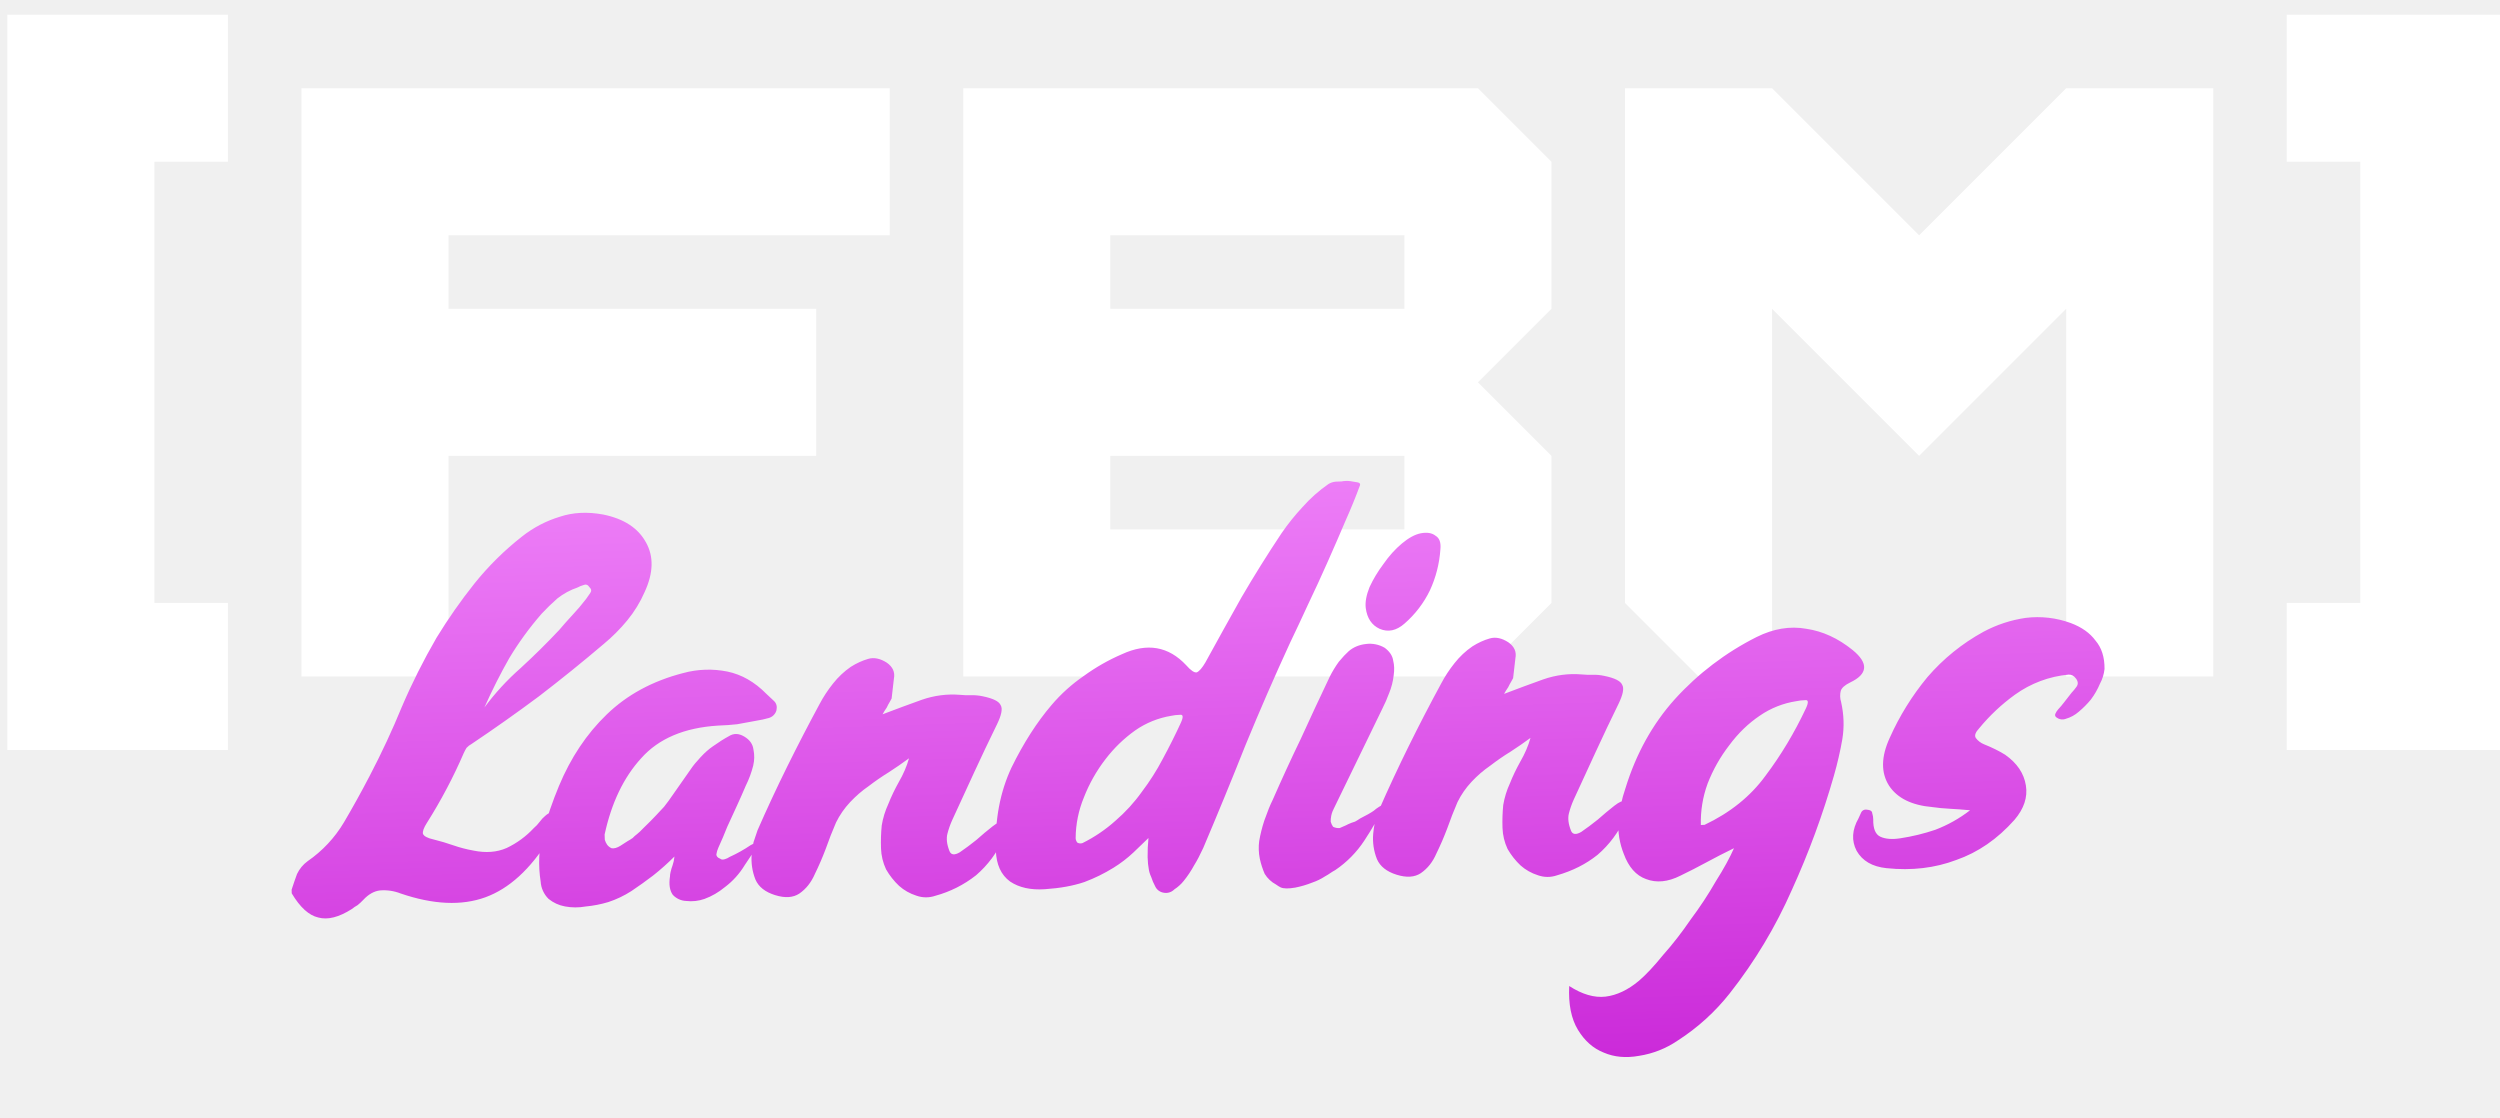
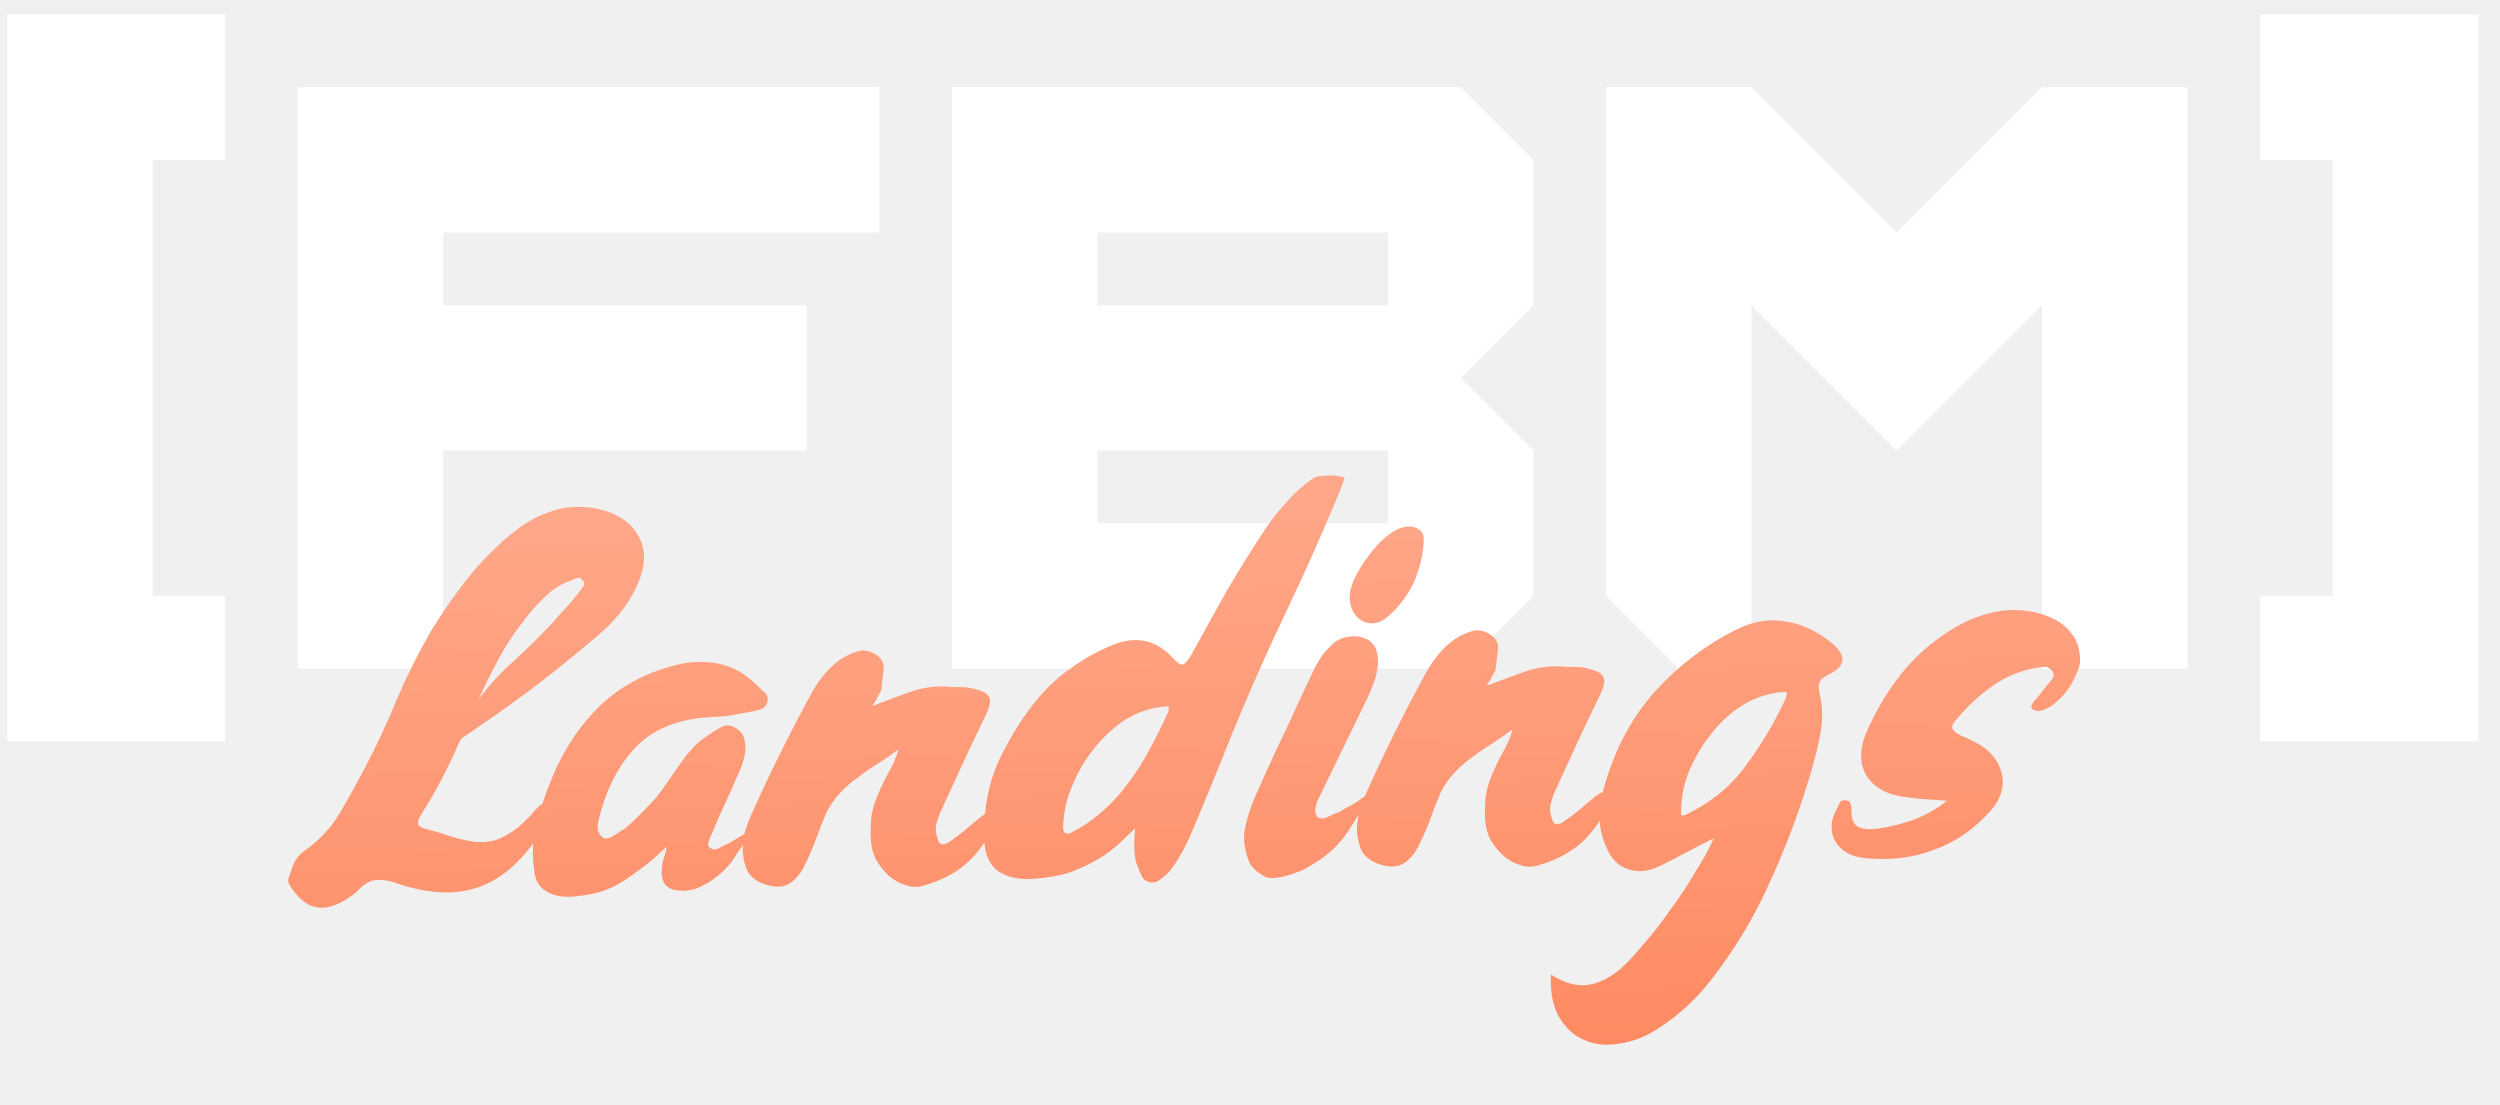
- <svg xmlns="http://www.w3.org/2000/svg" width="85" height="38" fill="none">
-   <g clip-path="url(#a)">
-     <path d="M.25 25.5V.5h7.5v5h-2.5v15h2.5v5H.25Zm10-2.5V3h20v5h-15v2.5h12.5v5h-12.5V23h-5Zm37.5-5v-2.5h-10V18h10Zm0-7.5V8h-10v2.5h10Zm-15 12.5V3h17.5l2.5 2.5v5l-2.5 2.5 2.5 2.5v5l-2.5 2.5h-17.5Zm25 0-2.5-2.5V3h5l5 5 5-5h5v20h-5V10.5l-5 5-5-5V23h-2.5Zm20 2.5v-5h2.5v-15h-2.5v-5h7.5v25h-7.5Z" fill="#fff" />
-     <path d="M9.915 30.249c.06-.185.121-.362.183-.531a1.14 1.14 0 0 1 .36-.437 4.231 4.231 0 0 0 1.234-1.317c.3-.51.592-1.036.875-1.58.408-.78.775-1.567 1.1-2.361.34-.796.732-1.575 1.175-2.34.396-.647.826-1.261 1.29-1.844a9.944 9.944 0 0 1 1.625-1.604 3.892 3.892 0 0 1 1.28-.667c.445-.148.936-.173 1.473-.074.705.144 1.19.461 1.456.953.265.475.25 1.034-.046 1.677a4.078 4.078 0 0 1-.594.97c-.24.292-.507.559-.8.802a56.846 56.846 0 0 1-2.194 1.773 57.05 57.05 0 0 1-2.299 1.626.67.67 0 0 0-.17.131c-.032.051-.064.11-.095.178a17.252 17.252 0 0 1-1.25 2.368c-.11.17-.156.297-.137.38.036.081.155.144.356.188.236.059.463.126.682.203.22.076.446.135.681.177.42.086.794.057 1.123-.087a3.02 3.02 0 0 0 .928-.68 1.15 1.15 0 0 0 .194-.207c.064-.086.128-.154.193-.207a.618.618 0 0 1 .221-.132c.066-.035.133-.03.2.019.086.063.122.137.108.221a.448.448 0 0 1-.068.227c-.047.085-.102.17-.166.256a1.88 1.88 0 0 0-.169.206c-.634 1.021-1.355 1.678-2.163 1.972-.807.293-1.767.25-2.88-.13a1.561 1.561 0 0 0-.704-.103c-.2.024-.388.13-.565.32-.064.068-.13.129-.194.18-.066.036-.131.08-.196.132-.441.281-.822.377-1.141.288-.32-.073-.62-.347-.902-.821l-.004-.125Zm6.554-6.194a8.562 8.562 0 0 1 1.232-1.34c.454-.416.89-.847 1.31-1.294.16-.19.313-.36.458-.516a7.11 7.11 0 0 0 .458-.54l.143-.205c.048-.068.038-.134-.031-.199-.053-.082-.12-.104-.203-.068a.982.982 0 0 0-.197.081 2.297 2.297 0 0 0-.688.373 7.452 7.452 0 0 0-.534.518c-.418.48-.785.984-1.102 1.512-.3.527-.582 1.086-.846 1.678Zm9.494 4.416c-.24.341-.454.657-.645.947a2.64 2.64 0 0 1-.676.747c-.211.174-.44.307-.688.398a1.38 1.38 0 0 1-.623.07.654.654 0 0 1-.457-.21c-.104-.146-.136-.353-.095-.622a.684.684 0 0 1 .02-.15 1.76 1.76 0 0 1 .068-.228c.03-.084.052-.185.065-.302a8.295 8.295 0 0 1-.73.65 14.62 14.62 0 0 1-.733.524 3.428 3.428 0 0 1-.788.376 3.954 3.954 0 0 1-.77.15 1.95 1.95 0 0 1-.7-.002 1.226 1.226 0 0 1-.56-.257.904.904 0 0 1-.269-.591 4.168 4.168 0 0 1 .072-1.653c.15-.539.333-1.07.55-1.594.402-.964.943-1.774 1.622-2.43.695-.673 1.564-1.143 2.606-1.411a3.254 3.254 0 0 1 1.499-.05c.487.101.928.354 1.325.757l.258.242c.086.08.114.188.085.322a.379.379 0 0 1-.267.26 3.387 3.387 0 0 1-.397.087c-.232.041-.456.082-.671.123-.2.023-.416.038-.65.046-1.147.071-2.02.441-2.615 1.111-.596.654-1.01 1.518-1.242 2.593l.006.175a.557.557 0 0 0 .08.172.377.377 0 0 0 .154.12c.084.014.183-.014.298-.085.114-.07.196-.123.245-.158a1.64 1.64 0 0 0 .171-.106 1 1 0 0 1 .146-.13c.065-.052.138-.12.219-.207.178-.172.315-.31.412-.414l.29-.31c.096-.12.208-.273.335-.46.128-.188.319-.461.574-.82.08-.12.192-.256.337-.411.145-.155.283-.276.413-.364.196-.14.376-.254.54-.343.163-.105.338-.103.525.008.187.11.292.257.315.44a1.25 1.25 0 0 1-.008.55 3.38 3.38 0 0 1-.253.684c-.093.22-.194.448-.303.685l-.327.712c-.093.236-.193.473-.302.71a.898.898 0 0 0-.068.227c.002.067.045.115.13.146.034.032.084.039.15.02a.558.558 0 0 0 .173-.08 4.861 4.861 0 0 0 .712-.399c.148-.072.295-.16.442-.265Zm6.32.468c.054.131.171.144.351.038.18-.122.367-.262.562-.418.195-.174.381-.33.56-.469.18-.14.295-.185.346-.136.103.08.14.17.109.271a.779.779 0 0 1-.091.278 3.573 3.573 0 0 1-.935 1.257 3.87 3.87 0 0 1-1.379.695.969.969 0 0 1-.65-.003 1.62 1.62 0 0 1-.586-.331 2.447 2.447 0 0 1-.443-.561 1.82 1.82 0 0 1-.173-.72c-.009-.266 0-.525.025-.776.041-.252.117-.496.226-.733.093-.236.21-.482.352-.737.158-.272.274-.542.349-.812-.212.157-.44.315-.685.473a8.26 8.26 0 0 0-.686.473c-.228.157-.439.34-.632.546a2.838 2.838 0 0 0-.478.691c-.125.288-.24.583-.347.887a9.771 9.771 0 0 1-.372.863c-.125.287-.3.51-.53.667-.211.14-.486.158-.823.052-.337-.105-.56-.281-.667-.528a1.896 1.896 0 0 1-.128-.871c.012-.134.033-.268.062-.402l.137-.405c.31-.71.646-1.43 1.006-2.16.36-.728.729-1.44 1.106-2.137.126-.238.277-.468.454-.69.176-.223.378-.413.606-.57.197-.124.394-.213.592-.27.198-.056.408-.013.63.13.204.143.285.324.242.542a75.44 75.44 0 0 0-.078.678c-.016.034-.04.076-.071.127-.032.051-.063.11-.094.178a2.615 2.615 0 0 0-.143.23c.478-.182.923-.347 1.335-.494.429-.148.86-.203 1.295-.168.134.013.26.017.376.013.133-.004.267.008.401.037.352.072.556.173.61.305.07.114.028.333-.129.655a73.356 73.356 0 0 0-.773 1.626l-.748 1.625a2.822 2.822 0 0 0-.16.456c-.045.168-.022.367.069.598Zm12.88-12.48a.589.589 0 0 1 .248-.083l.2-.007c.1-.02.2-.023.3-.01.1.014.184.028.251.042.068.015.094.047.078.098a19.24 19.24 0 0 1-.486 1.192c-.186.44-.388.904-.606 1.395-.217.49-.443.982-.678 1.473a83.27 83.27 0 0 1-.608 1.296 91.6 91.6 0 0 0-1.514 3.476 157.222 157.222 0 0 1-1.438 3.5c-.11.237-.211.432-.307.585a3.559 3.559 0 0 1-.358.537 1.35 1.35 0 0 1-.316.285.402.402 0 0 1-.371.113.38.38 0 0 1-.282-.216 1.88 1.88 0 0 1-.136-.32.922.922 0 0 1-.083-.273c-.02-.1-.033-.233-.038-.4a5.467 5.467 0 0 1 .029-.65c-.146.138-.316.302-.51.491a4.24 4.24 0 0 1-.683.523 5.613 5.613 0 0 1-.985.483c-.38.129-.827.21-1.343.244-.483.033-.877-.055-1.184-.261-.307-.224-.469-.577-.484-1.06-.034-1.05.144-1.989.534-2.819.407-.83.86-1.537 1.358-2.12a5.58 5.58 0 0 1 1.093-.987 6.723 6.723 0 0 1 1.302-.743c.855-.395 1.584-.27 2.188.378.156.178.276.258.358.239.083-.037.18-.148.29-.335.41-.747.819-1.486 1.23-2.217.426-.73.878-1.454 1.355-2.17a7.66 7.66 0 0 1 .721-.9c.258-.292.55-.551.876-.779Zm-5.016 8.12c.094-.204.083-.295-.033-.275a1.55 1.55 0 0 0-.3.035 2.97 2.97 0 0 0-1.21.49 4.68 4.68 0 0 0-1.018.984 5.22 5.22 0 0 0-.734 1.3 3.687 3.687 0 0 0-.28 1.385c.001.05.02.1.054.148a.21.21 0 0 0 .176.02 4.999 4.999 0 0 0 1.126-.763c.341-.295.639-.621.894-.98.272-.359.51-.734.714-1.124.22-.407.424-.814.611-1.22Zm8.158-6.447c.215-.04.383-.013.503.083.136.08.19.236.165.47a3.963 3.963 0 0 1-.356 1.388 3.54 3.54 0 0 1-.864 1.129c-.275.242-.557.301-.845.178-.27-.125-.428-.361-.473-.71-.023-.2.02-.435.128-.705.124-.27.283-.534.475-.79.19-.274.4-.506.628-.697.227-.19.44-.306.639-.346Zm-2.998 9.453a.782.782 0 0 0-.045.152.82.82 0 0 0-.018.2.555.555 0 0 0 .08.173.409.409 0 0 0 .227.043.963.963 0 0 0 .123-.054c.05-.019.107-.046.173-.081a1.64 1.64 0 0 1 .222-.082 1.64 1.64 0 0 0 .172-.106c.213-.107.369-.196.467-.265.097-.087.236-.175.416-.264-.219.44-.464.865-.734 1.275a3.587 3.587 0 0 1-.993 1.008 1.64 1.64 0 0 0-.172.105c-.049.035-.106.07-.172.106a1.96 1.96 0 0 1-.443.215 3.232 3.232 0 0 1-.57.168c-.232.041-.399.039-.5-.008a1.06 1.06 0 0 1-.153-.095 1.01 1.01 0 0 1-.387-.363 2.716 2.716 0 0 1-.167-.52 1.81 1.81 0 0 1-.02-.6 4.85 4.85 0 0 1 .178-.705c.107-.304.2-.532.278-.685a61.98 61.98 0 0 1 .958-2.082l.468-1.016c.156-.339.328-.703.515-1.093a3.71 3.71 0 0 1 .309-.51c.128-.155.241-.275.338-.361.163-.14.36-.22.593-.245a1 1 0 0 1 .63.13c.17.127.267.274.289.44.038.149.043.316.016.5a2.23 2.23 0 0 1-.156.605 4.909 4.909 0 0 1-.233.533l-1.642 3.38-.047.102Zm8.107.66c.054.131.172.144.352.038.179-.123.366-.262.561-.419.195-.173.382-.329.56-.468.18-.14.295-.185.346-.137.103.08.14.171.11.272a.777.777 0 0 1-.092.278 3.572 3.572 0 0 1-.935 1.256c-.39.313-.85.545-1.378.696a.969.969 0 0 1-.65-.003 1.62 1.62 0 0 1-.587-.331 2.447 2.447 0 0 1-.443-.561 1.822 1.822 0 0 1-.173-.72c-.009-.266 0-.525.025-.776.042-.252.117-.496.226-.733.093-.236.21-.482.352-.737.158-.272.274-.542.349-.812-.212.157-.44.315-.685.473-.23.14-.458.299-.685.473a3.9 3.9 0 0 0-.633.546 2.838 2.838 0 0 0-.478.69c-.124.288-.24.584-.347.888a9.77 9.77 0 0 1-.372.862c-.124.288-.3.51-.53.668-.211.14-.486.158-.823.052-.337-.105-.56-.282-.667-.528a1.896 1.896 0 0 1-.128-.871c.012-.134.033-.268.062-.403l.137-.404c.31-.711.646-1.43 1.006-2.16.36-.729.729-1.441 1.107-2.137.125-.238.276-.468.453-.69.176-.223.378-.413.607-.57.196-.124.393-.214.591-.27.198-.057.408-.014.63.13.205.143.285.323.242.542l-.078.677a1.4 1.4 0 0 1-.07.128 1.63 1.63 0 0 0-.095.178 2.63 2.63 0 0 0-.143.23 64.46 64.46 0 0 1 1.335-.494c.429-.148.86-.204 1.295-.168.134.012.26.017.376.013.133-.005.267.008.401.037.353.072.556.173.61.305.07.114.028.332-.129.654a73.356 73.356 0 0 0-.773 1.627l-.748 1.625a2.822 2.822 0 0 0-.16.456c-.045.168-.022.367.07.598Zm-.06 5.28c.442.285.854.405 1.236.36.382-.047.76-.226 1.134-.538.243-.209.517-.501.822-.878.322-.36.634-.763.937-1.206a12.7 12.7 0 0 0 .858-1.304c.27-.426.474-.8.614-1.12-.328.16-.64.32-.935.48a21.2 21.2 0 0 1-.886.454c-.426.215-.817.252-1.172.114-.337-.122-.588-.406-.752-.85a2.663 2.663 0 0 1-.187-1.12 4.84 4.84 0 0 1 .24-1.109c.362-1.179.922-2.19 1.678-3.032a9.523 9.523 0 0 1 2.783-2.117c.575-.286 1.139-.38 1.692-.28.553.081 1.078.322 1.575.723.548.449.518.817-.09 1.104-.18.089-.286.184-.316.285a.708.708 0 0 0 .012.375c.097.43.111.855.041 1.274-.07.403-.165.814-.285 1.235a27.87 27.87 0 0 1-1.426 3.874 16.293 16.293 0 0 1-2.113 3.521 7.204 7.204 0 0 1-1.774 1.61 3.19 3.19 0 0 1-1.31.518c-.447.081-.848.044-1.203-.11-.355-.14-.647-.396-.876-.772-.229-.377-.328-.873-.298-1.491Zm4.475-5.475.125-.005c.87-.412 1.562-.968 2.072-1.668.528-.701.987-1.467 1.377-2.297.094-.203.083-.294-.033-.274a1.55 1.55 0 0 0-.3.035 2.988 2.988 0 0 0-1.234.49c-.392.264-.74.6-1.043 1.01a5.219 5.219 0 0 0-.734 1.3 3.803 3.803 0 0 0-.23 1.409Zm12.575-6.867c.37.138.653.337.844.598.208.243.31.565.306.965a1.37 1.37 0 0 1-.158.506 2.49 2.49 0 0 1-.308.535 3.183 3.183 0 0 1-.412.414 1.143 1.143 0 0 1-.443.24.317.317 0 0 1-.301-.04c-.051-.032-.07-.073-.054-.124a.582.582 0 0 1 .095-.153 3.05 3.05 0 0 0 .217-.258l.24-.308c.065-.068.12-.137.169-.205.063-.086.06-.177-.01-.275-.07-.098-.154-.145-.254-.142a3.698 3.698 0 0 0-1.829.685 6.48 6.48 0 0 0-1.214 1.141c-.129.138-.167.247-.114.33a.645.645 0 0 0 .282.215c.27.108.507.225.712.352.409.287.645.637.709 1.052.063.398-.067.786-.388 1.163-.58.653-1.24 1.108-1.982 1.366-.725.274-1.514.367-2.367.278-.486-.05-.825-.248-1.02-.592-.178-.344-.156-.712.065-1.102l.093-.204c.047-.085.13-.112.248-.083.083.014.126.054.128.121a.65.65 0 0 1 .032.2c-.006.316.075.514.244.591.17.078.395.096.677.053a6.97 6.97 0 0 0 1.191-.29 4.605 4.605 0 0 0 1.18-.663 17.455 17.455 0 0 0-.702-.052c-.2-.01-.393-.029-.577-.056-.703-.06-1.194-.303-1.475-.727-.28-.441-.273-.983.023-1.627a8.946 8.946 0 0 1 1.284-2.068 6.85 6.85 0 0 1 1.902-1.538 4.36 4.36 0 0 1 1.435-.473 3.278 3.278 0 0 1 1.532.175Z" fill="url(#b)" />
-   </g>
+ <svg xmlns="http://www.w3.org/2000/svg" width="86" height="38" fill="none">
+   <path d="M.25 25.5V.5h7.5v5h-2.5v15h2.5v5H.25Zm10-2.5V3h20v5h-15v2.5h12.5v5h-12.5V23h-5Zm37.5-5v-2.5h-10V18h10Zm0-7.5V8h-10v2.5h10Zm-15 12.5V3h17.5l2.5 2.5v5l-2.5 2.5 2.5 2.5v5l-2.5 2.5h-17.5Zm25 0-2.5-2.5V3h5l5 5 5-5h5v20h-5V10.5l-5 5-5-5V23h-2.5Zm20 2.5v-5h2.5v-15h-2.5v-5h7.5v25h-7.5Z" fill="#fff" />
+   <path d="M9.915 30.248c.06-.185.121-.362.183-.53a1.14 1.14 0 0 1 .36-.438 4.23 4.23 0 0 0 1.234-1.316c.3-.51.592-1.037.875-1.58a27.9 27.9 0 0 0 1.1-2.362 21.68 21.68 0 0 1 1.175-2.34 18.16 18.16 0 0 1 1.29-1.843 9.948 9.948 0 0 1 1.625-1.604 3.894 3.894 0 0 1 1.28-.668c.445-.148.936-.172 1.473-.073.705.143 1.19.46 1.456.953.265.474.25 1.034-.046 1.677a4.078 4.078 0 0 1-.594.97c-.24.291-.507.558-.8.802a56.846 56.846 0 0 1-2.194 1.773 57.05 57.05 0 0 1-2.299 1.626.67.67 0 0 0-.17.13 1.63 1.63 0 0 0-.095.179 17.252 17.252 0 0 1-1.25 2.367c-.11.17-.156.297-.137.38.036.082.155.145.356.188.236.06.463.127.682.203.22.076.446.135.681.178.42.086.794.057 1.123-.087a3.02 3.02 0 0 0 .928-.681c.066-.052.13-.121.194-.207a1.14 1.14 0 0 1 .193-.206.618.618 0 0 1 .221-.132c.066-.036.133-.03.2.018.086.064.122.138.108.222a.448.448 0 0 1-.068.227c-.047.085-.102.17-.166.256a1.88 1.88 0 0 0-.169.205c-.634 1.022-1.355 1.679-2.163 1.972-.807.294-1.767.25-2.88-.13a1.561 1.561 0 0 0-.704-.102c-.2.023-.388.13-.565.319-.064.069-.13.129-.194.181-.066.036-.131.08-.196.132-.441.28-.822.377-1.141.287-.32-.073-.62-.346-.902-.82l-.004-.125Zm6.554-6.193a8.562 8.562 0 0 1 1.232-1.341c.454-.415.89-.847 1.31-1.294.16-.189.313-.36.458-.515a7.11 7.11 0 0 0 .458-.54l.143-.205c.048-.069.038-.135-.031-.2-.053-.081-.12-.104-.203-.068a.976.976 0 0 0-.197.082 2.297 2.297 0 0 0-.688.372 7.452 7.452 0 0 0-.534.518c-.418.48-.785.985-1.102 1.512-.3.527-.582 1.087-.846 1.679Zm9.494 4.416c-.24.341-.454.657-.645.946-.174.29-.4.539-.676.748a2.37 2.37 0 0 1-.688.398 1.38 1.38 0 0 1-.623.07.653.653 0 0 1-.457-.21c-.104-.146-.136-.354-.095-.622a.684.684 0 0 1 .02-.15c.015-.068.037-.144.068-.228a1.36 1.36 0 0 0 .065-.302 8.295 8.295 0 0 1-.73.649 14.62 14.62 0 0 1-.733.524 3.428 3.428 0 0 1-.788.376 3.954 3.954 0 0 1-.77.15 1.95 1.95 0 0 1-.7-.001 1.224 1.224 0 0 1-.56-.257.904.904 0 0 1-.269-.592 4.168 4.168 0 0 1 .072-1.653c.15-.538.333-1.07.55-1.594.402-.963.943-1.773 1.622-2.43.695-.673 1.564-1.143 2.606-1.41a3.256 3.256 0 0 1 1.499-.05c.487.1.928.353 1.325.757l.258.242c.086.08.114.188.085.322a.379.379 0 0 1-.267.259 3.387 3.387 0 0 1-.397.088c-.232.04-.456.082-.671.122-.2.023-.416.039-.65.046-1.147.072-2.02.442-2.615 1.112-.596.653-1.01 1.517-1.242 2.592l.006.175a.555.555 0 0 0 .08.172.377.377 0 0 0 .154.12c.084.014.183-.014.298-.084.114-.07.196-.124.245-.159a1.6 1.6 0 0 0 .171-.105 1 1 0 0 1 .146-.13c.065-.052.138-.121.219-.207.178-.173.315-.31.412-.414l.29-.31c.096-.12.208-.273.335-.461.128-.188.319-.46.574-.82.08-.119.192-.256.337-.41.145-.155.283-.277.413-.364.196-.14.376-.255.54-.343.163-.106.338-.103.525.008.187.11.292.257.315.44a1.25 1.25 0 0 1-.008.55 3.38 3.38 0 0 1-.253.684c-.093.22-.194.448-.303.685l-.327.711c-.093.236-.193.473-.302.71a.896.896 0 0 0-.068.228c.002.066.045.115.13.146.034.032.084.038.15.02a.558.558 0 0 0 .173-.081 4.861 4.861 0 0 0 .712-.399c.148-.071.295-.16.442-.264Zm6.32.467c.054.132.171.145.351.039.18-.123.367-.262.562-.419.195-.173.381-.33.56-.468.18-.14.295-.185.346-.137.103.08.14.17.109.272a.779.779 0 0 1-.091.278 3.573 3.573 0 0 1-.935 1.256c-.39.313-.85.545-1.379.696a.969.969 0 0 1-.65-.004 1.62 1.62 0 0 1-.586-.33 2.45 2.45 0 0 1-.443-.561 1.82 1.82 0 0 1-.173-.72c-.009-.267 0-.526.025-.776.041-.252.117-.496.226-.733.093-.237.21-.482.352-.737a3.46 3.46 0 0 0 .349-.812c-.212.157-.44.314-.685.473a8.285 8.285 0 0 0-.686.472c-.228.158-.439.34-.632.546a2.838 2.838 0 0 0-.478.692c-.125.287-.24.583-.347.886a9.771 9.771 0 0 1-.372.863c-.125.288-.3.51-.53.668-.211.14-.486.157-.823.052-.337-.106-.56-.282-.667-.529a1.896 1.896 0 0 1-.128-.87c.012-.135.033-.269.062-.403l.137-.405c.31-.71.646-1.43 1.006-2.159.36-.729.729-1.441 1.106-2.137.126-.238.277-.468.454-.69.176-.223.378-.413.606-.57.197-.124.394-.214.592-.27.198-.057.408-.014.63.129.204.143.285.324.242.542l-.078.678c-.016.034-.04.076-.071.128a1.63 1.63 0 0 0-.094.178 2.63 2.63 0 0 0-.143.23c.478-.183.923-.348 1.335-.495.429-.147.86-.203 1.295-.167.134.012.26.016.376.013.133-.005.267.008.401.036.352.072.556.174.61.306.07.114.028.332-.129.654a73.356 73.356 0 0 0-.773 1.626l-.748 1.626a2.822 2.822 0 0 0-.16.455c-.045.169-.022.368.069.598Zm12.88-12.48a.59.59 0 0 1 .248-.082l.2-.007c.1-.02.2-.023.3-.01.1.013.184.027.251.042.068.014.094.047.078.097a19.24 19.24 0 0 1-.486 1.192c-.186.44-.388.905-.606 1.396-.217.49-.443.981-.678 1.473a83.27 83.27 0 0 1-.608 1.295 91.6 91.6 0 0 0-1.514 3.477 157.025 157.025 0 0 1-1.438 3.5c-.11.236-.211.431-.307.584a3.559 3.559 0 0 1-.358.538 1.35 1.35 0 0 1-.316.285.402.402 0 0 1-.371.112.38.38 0 0 1-.282-.216 1.88 1.88 0 0 1-.136-.32.92.92 0 0 1-.083-.273c-.02-.1-.033-.232-.038-.399a5.467 5.467 0 0 1 .029-.651c-.146.138-.316.302-.51.492a4.234 4.234 0 0 1-.683.523 5.613 5.613 0 0 1-.985.482c-.38.13-.827.21-1.343.245-.483.032-.877-.055-1.184-.262-.307-.223-.469-.576-.484-1.06-.034-1.049.144-1.989.534-2.818.407-.83.86-1.538 1.358-2.121a5.58 5.58 0 0 1 1.093-.987 6.717 6.717 0 0 1 1.302-.743c.855-.395 1.584-.269 2.188.379.156.178.276.257.358.238.083-.036.18-.148.29-.335.41-.747.819-1.486 1.23-2.216a42.18 42.18 0 0 1 1.355-2.17c.223-.325.463-.625.721-.9.258-.292.55-.552.876-.78Zm-5.016 8.12c.094-.203.083-.295-.033-.274a1.55 1.55 0 0 0-.3.035 2.97 2.97 0 0 0-1.21.49 4.68 4.68 0 0 0-1.018.984 5.22 5.22 0 0 0-.734 1.3 3.687 3.687 0 0 0-.28 1.384c.001.05.02.1.054.149a.21.21 0 0 0 .176.019 4.999 4.999 0 0 0 1.126-.762 5.54 5.54 0 0 0 .894-.98c.272-.36.51-.734.714-1.124.22-.408.424-.815.611-1.221Zm8.158-6.447c.215-.04.383-.012.503.084.136.079.19.236.165.47a3.963 3.963 0 0 1-.356 1.387 3.54 3.54 0 0 1-.864 1.13c-.275.242-.557.301-.845.177-.27-.124-.428-.361-.473-.71-.023-.2.02-.434.128-.704a4.31 4.31 0 0 1 .475-.791c.19-.273.4-.505.628-.696.227-.191.44-.307.639-.347Zm-2.998 9.454a.782.782 0 0 0-.045.152.82.82 0 0 0-.018.2.554.554 0 0 0 .08.173.409.409 0 0 0 .227.042.963.963 0 0 0 .123-.054c.05-.018.107-.045.173-.08.082-.037.156-.064.222-.083.066-.035.123-.07.172-.105.213-.108.369-.196.467-.266a1.91 1.91 0 0 1 .416-.264c-.219.441-.464.866-.734 1.275a3.589 3.589 0 0 1-.993 1.008 1.64 1.64 0 0 0-.172.106c-.049.035-.106.07-.172.105-.097.07-.245.142-.443.215a3.232 3.232 0 0 1-.57.169c-.232.041-.399.038-.5-.009a1.06 1.06 0 0 1-.153-.095 1.01 1.01 0 0 1-.387-.362 2.716 2.716 0 0 1-.167-.52 1.81 1.81 0 0 1-.02-.6c.028-.184.087-.42.178-.706.107-.303.2-.532.278-.684a58.848 58.848 0 0 1 .958-2.082l.468-1.017c.156-.338.328-.703.515-1.092.094-.187.197-.357.309-.51.128-.155.241-.275.338-.362.163-.139.36-.22.593-.245a1 1 0 0 1 .63.13c.17.128.267.274.289.44.038.15.043.316.016.5-.026.218-.078.42-.156.606a4.909 4.909 0 0 1-.233.533l-1.642 3.38-.047.102Zm8.107.66c.054.13.172.144.352.038.179-.123.366-.263.561-.419.195-.173.382-.33.56-.469.18-.139.295-.184.346-.136.103.08.14.17.11.271a.778.778 0 0 1-.092.279 3.573 3.573 0 0 1-.935 1.256 3.87 3.87 0 0 1-1.378.696.97.97 0 0 1-.65-.004 1.62 1.62 0 0 1-.587-.33 2.445 2.445 0 0 1-.443-.562 1.822 1.822 0 0 1-.173-.72c-.009-.266 0-.525.025-.776.042-.251.117-.495.226-.732.093-.237.21-.483.352-.737a3.48 3.48 0 0 0 .349-.812c-.212.157-.44.314-.685.473a7.77 7.77 0 0 0-.685.472 3.9 3.9 0 0 0-.633.546 2.839 2.839 0 0 0-.478.691c-.124.288-.24.584-.347.887a9.77 9.77 0 0 1-.372.863c-.124.288-.3.51-.53.668-.211.14-.486.157-.823.052-.337-.106-.56-.282-.667-.529a1.896 1.896 0 0 1-.128-.87c.012-.135.033-.269.062-.403l.137-.405c.31-.71.646-1.43 1.006-2.16.36-.728.729-1.44 1.107-2.137.125-.237.276-.467.453-.69.176-.222.378-.412.607-.57.196-.123.393-.213.591-.27.198-.056.408-.013.63.13.205.143.285.324.242.542l-.078.678c-.015.034-.04.076-.07.127a1.63 1.63 0 0 0-.095.179 2.63 2.63 0 0 0-.143.23 64.46 64.46 0 0 1 1.335-.495 3.15 3.15 0 0 1 1.295-.167c.134.012.26.016.376.012.133-.004.267.008.401.037.353.072.556.174.61.305.07.115.028.333-.129.655a73.356 73.356 0 0 0-.773 1.626l-.748 1.626a2.82 2.82 0 0 0-.16.455c-.045.168-.022.368.07.598Zm-.06 5.279c.442.286.854.405 1.236.36.382-.046.76-.225 1.134-.538.243-.208.517-.5.822-.877.322-.361.634-.763.937-1.207a12.7 12.7 0 0 0 .858-1.304 8.44 8.44 0 0 0 .614-1.12c-.328.16-.64.32-.935.48a21.9 21.9 0 0 1-.886.455c-.426.214-.817.252-1.172.113-.337-.122-.588-.405-.752-.85a2.663 2.663 0 0 1-.187-1.12 4.84 4.84 0 0 1 .24-1.108c.362-1.18.922-2.19 1.678-3.032a9.52 9.52 0 0 1 2.783-2.117c.575-.286 1.139-.38 1.692-.281.553.082 1.078.323 1.575.724.548.448.518.816-.09 1.103-.18.09-.286.185-.316.286a.708.708 0 0 0 .012.374c.097.43.111.856.041 1.275-.07.402-.165.814-.285 1.235a27.87 27.87 0 0 1-1.426 3.874 16.293 16.293 0 0 1-2.113 3.52 7.204 7.204 0 0 1-1.774 1.61 3.19 3.19 0 0 1-1.31.518c-.447.082-.848.045-1.203-.11-.355-.139-.647-.396-.876-.772-.229-.376-.328-.873-.298-1.491Zm4.475-5.475.125-.004c.87-.412 1.562-.968 2.072-1.669a12.97 12.97 0 0 0 1.377-2.296c.094-.203.083-.295-.033-.274a1.55 1.55 0 0 0-.3.034 2.987 2.987 0 0 0-1.234.491c-.392.263-.74.6-1.043 1.01a5.219 5.219 0 0 0-.734 1.3 3.803 3.803 0 0 0-.23 1.408Zm12.575-6.866c.37.137.653.337.844.597.208.243.31.565.306.966-.011.15-.064.319-.158.505-.078.186-.18.365-.308.535a3.19 3.19 0 0 1-.412.414 1.144 1.144 0 0 1-.443.24c-.115.037-.216.024-.301-.04-.051-.032-.07-.073-.054-.123a.582.582 0 0 1 .095-.154 3.05 3.05 0 0 0 .217-.257l.24-.308c.065-.069.12-.137.169-.206.063-.085.06-.177-.01-.274-.07-.098-.154-.145-.254-.142a3.698 3.698 0 0 0-1.829.685c-.44.315-.845.695-1.214 1.14-.129.138-.167.248-.114.33a.646.646 0 0 0 .282.215c.27.108.507.226.712.352.409.287.645.638.709 1.053.063.398-.067.786-.388 1.163-.58.653-1.24 1.108-1.982 1.366-.725.274-1.514.366-2.367.278-.486-.051-.825-.248-1.02-.592-.178-.345-.156-.712.065-1.103.03-.068.062-.135.093-.203.047-.085.13-.113.248-.083.083.014.126.054.128.12a.65.65 0 0 1 .032.2c-.006.317.075.514.244.592.17.078.395.095.677.053a6.97 6.97 0 0 0 1.191-.29 4.608 4.608 0 0 0 1.18-.664 17.29 17.29 0 0 0-.702-.052c-.2-.01-.393-.028-.577-.056-.703-.06-1.194-.302-1.475-.727-.28-.44-.273-.983.023-1.626a8.946 8.946 0 0 1 1.284-2.069 6.853 6.853 0 0 1 1.902-1.538 4.358 4.358 0 0 1 1.435-.472 3.276 3.276 0 0 1 1.532.175Z" fill="url(#a)" />
  <defs>
-     <linearGradient id="b" x1="40.244" y1="11.018" x2="41.41" y2="46.512" gradientUnits="userSpaceOnUse">
-       <stop stop-color="#F694FF" />
-       <stop offset="1" stop-color="#BA00CA" />
+     <linearGradient id="a" x1="40.244" y1="11.017" x2="41.41" y2="46.512" gradientUnits="userSpaceOnUse">
+       <stop stop-color="#FEB095" />
+       <stop offset="1" stop-color="#FE7C4E" />
    </linearGradient>
-     <clipPath id="a">
-       <path fill="#fff" d="M0 0h85v38H0z" />
-     </clipPath>
  </defs>
</svg>
